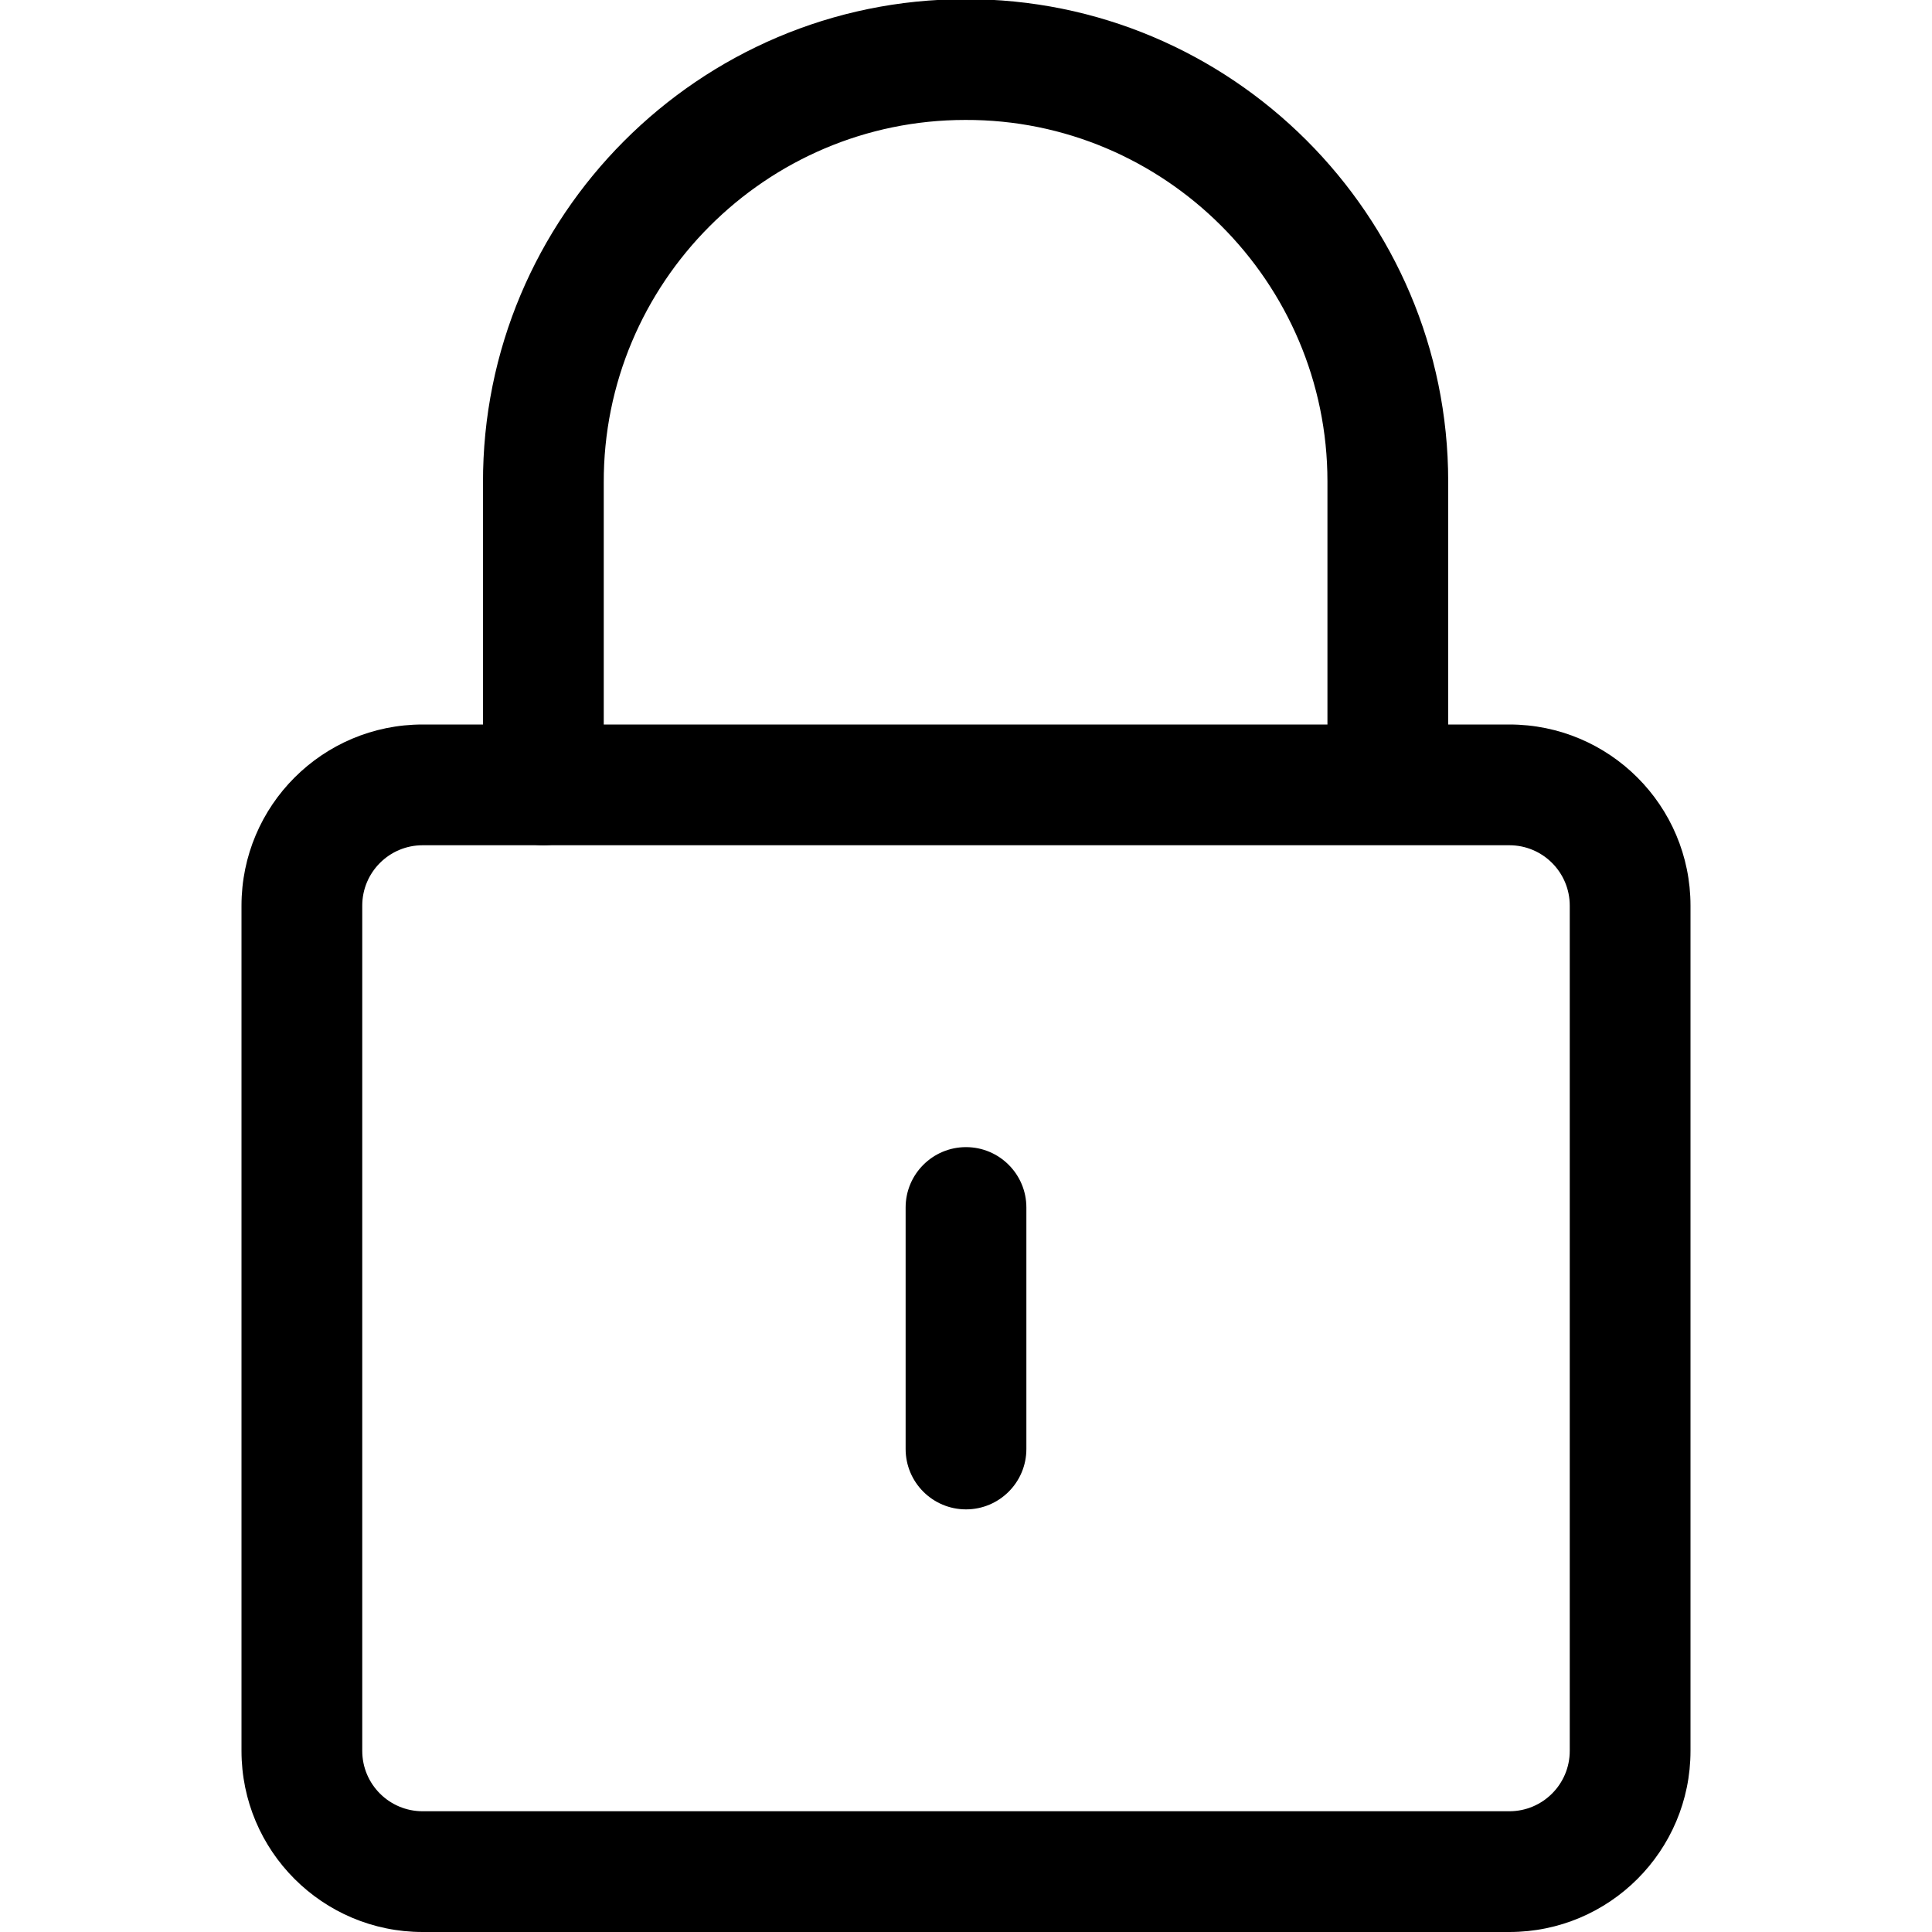
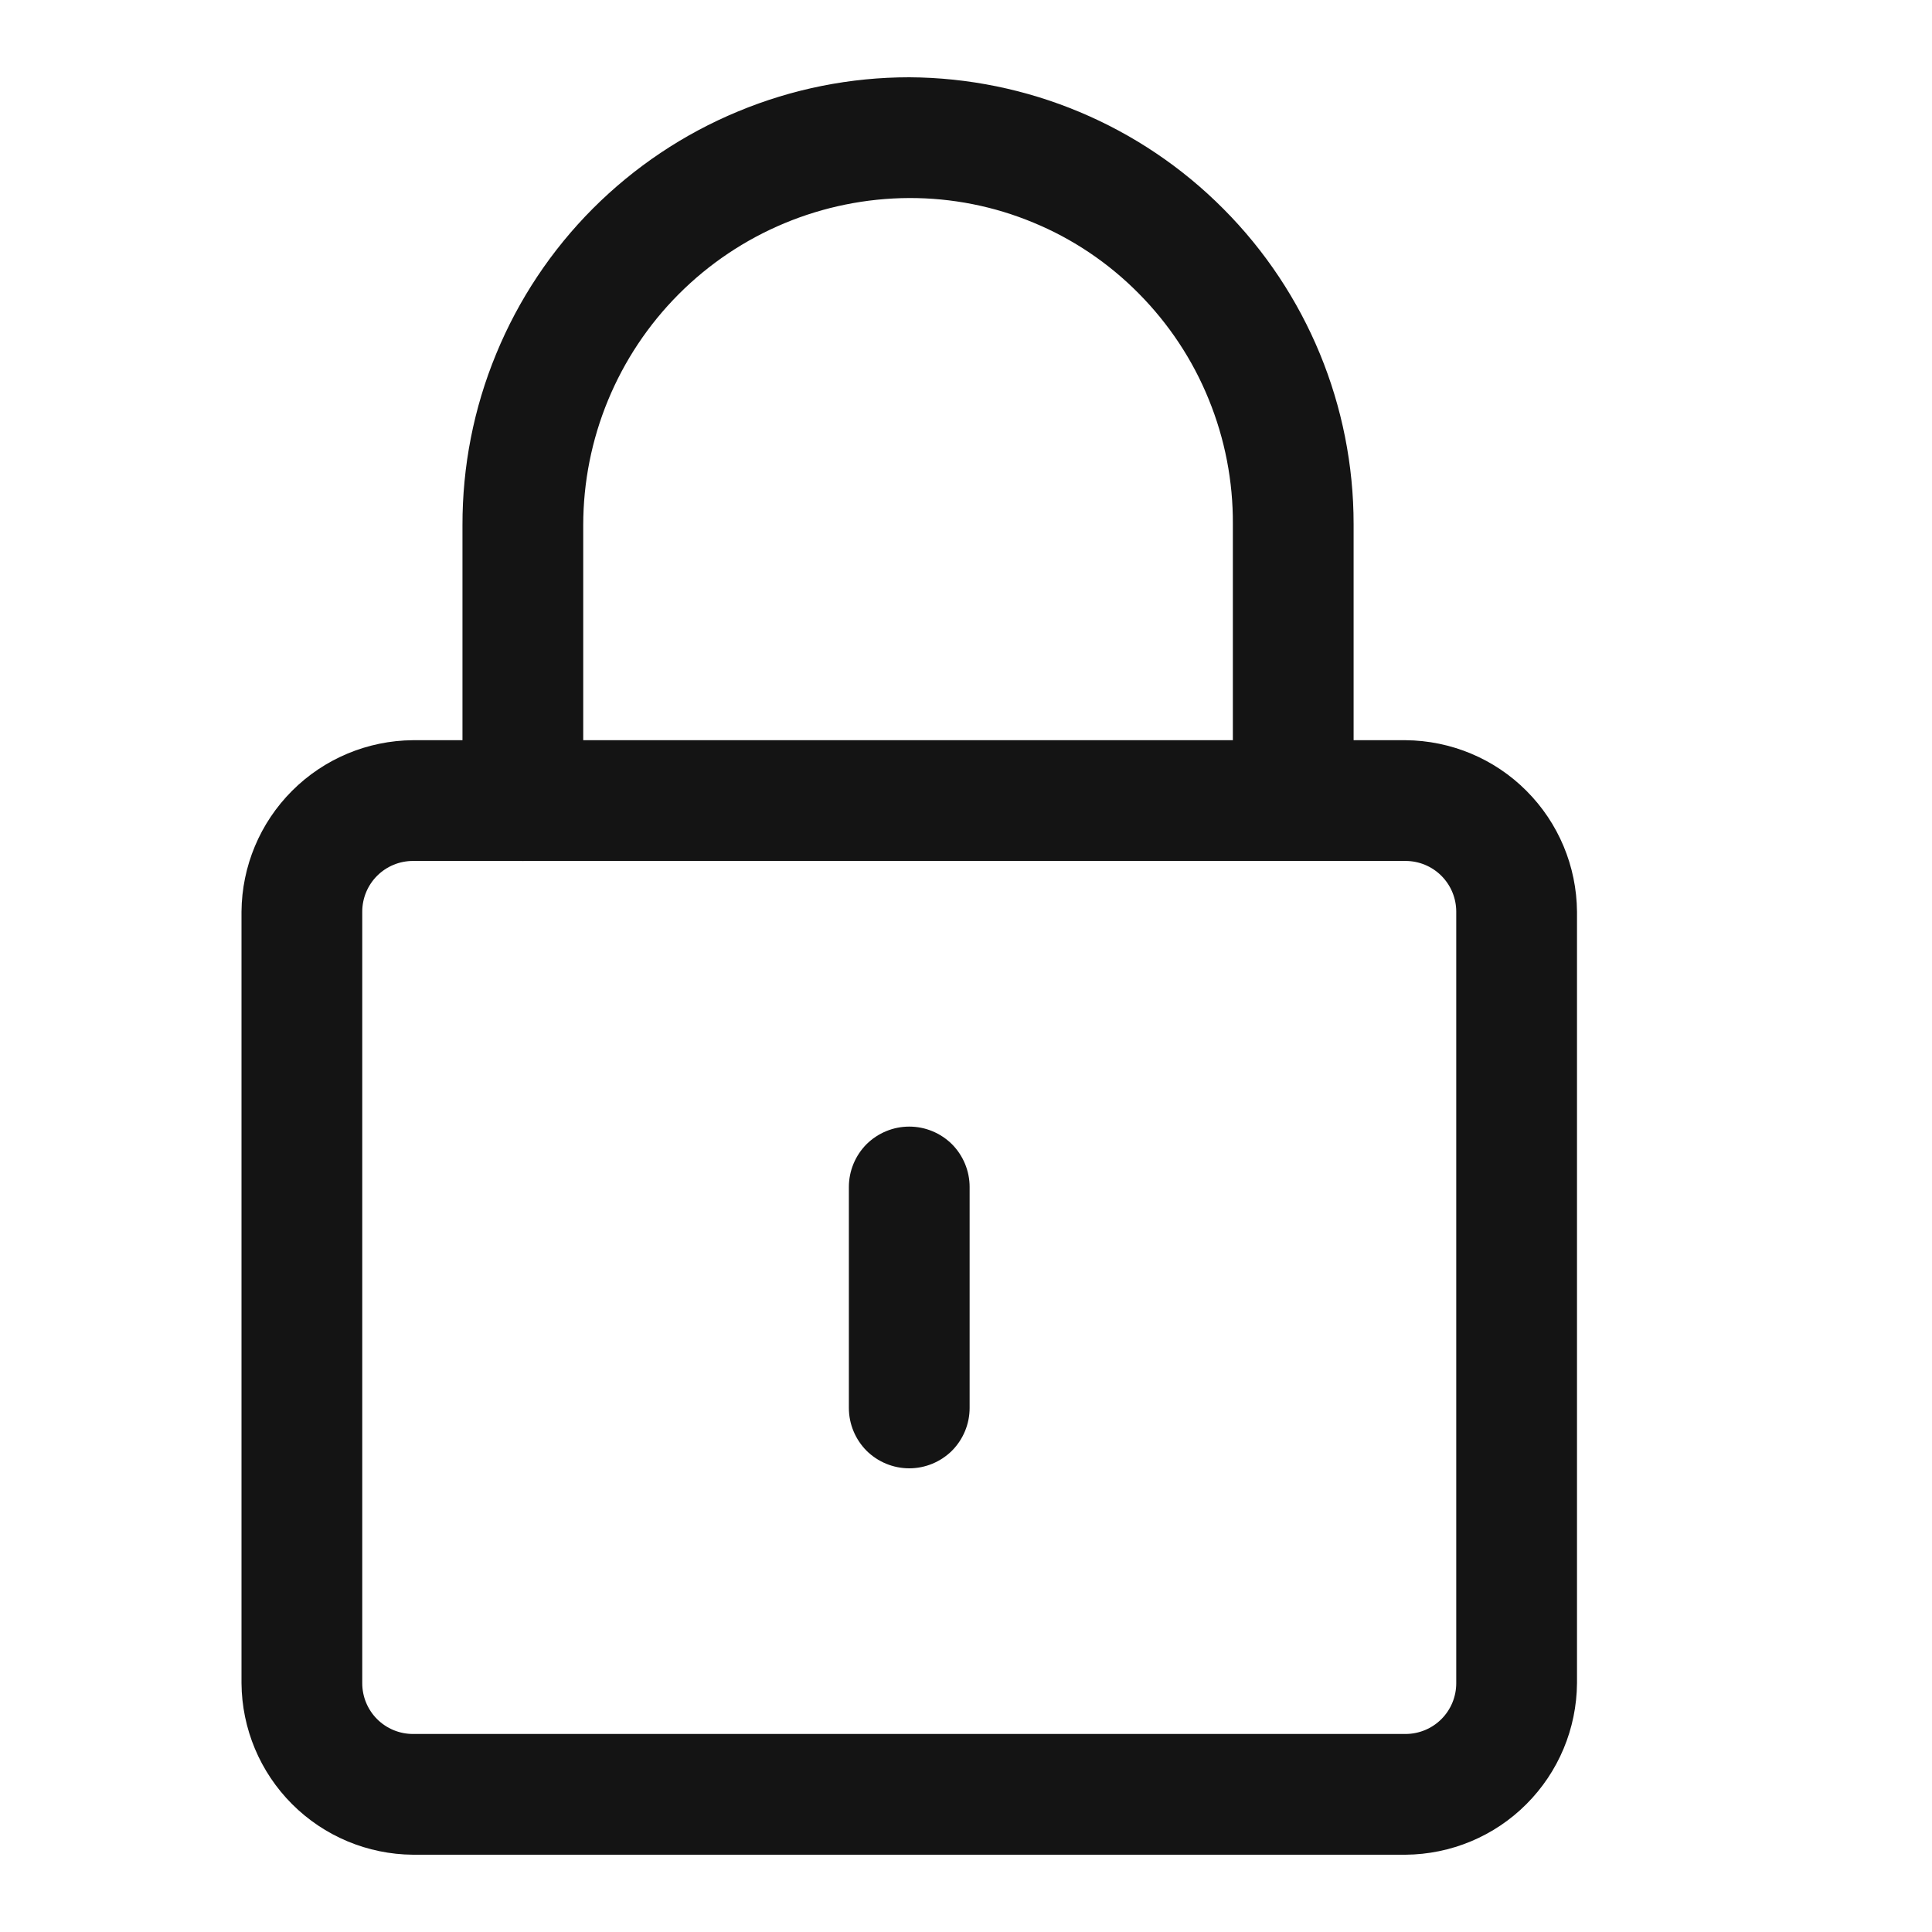
- <svg xmlns="http://www.w3.org/2000/svg" width="48" height="48" viewBox="0 0 48 48" fill="none">
-   <path fill-rule="evenodd" clip-rule="evenodd" d="M10.5 21C9.672 21 9 21.672 9 22.5V43.5C9 44.328 9.672 45 10.5 45H37.5C38.328 45 39 44.328 39 43.5V22.5C39 21.672 38.328 21 37.5 21H10.5ZM6 22.5C6 20.015 8.015 18 10.5 18H37.5C39.985 18 42 20.015 42 22.5V43.5C42 45.985 39.985 48 37.5 48H10.5C8.015 48 6 45.985 6 43.5V22.5Z" fill="black" />
-   <path fill-rule="evenodd" clip-rule="evenodd" d="M32.98 11.96C32.98 7.007 28.932 2.963 23.985 2.98L23.98 2.98C19.029 2.98 14.983 7.026 15 11.995L15 12L15 19.5C15 20.328 14.328 21 13.5 21C12.671 21 12 20.328 12 19.5V12.002C11.979 5.373 17.37 -0.019 23.977 -0.02C30.59 -0.041 35.98 5.353 35.98 11.96V19.46C35.98 20.288 35.308 20.96 34.48 20.96C33.651 20.96 32.98 20.288 32.98 19.46V11.96Z" fill="black" />
-   <path fill-rule="evenodd" clip-rule="evenodd" d="M24 28.5C24.828 28.5 25.5 29.172 25.5 30V36C25.5 36.828 24.828 37.5 24 37.5C23.172 37.5 22.5 36.828 22.5 36V30C22.5 29.172 23.172 28.5 24 28.5Z" fill="black" />
+ <svg xmlns="http://www.w3.org/2000/svg" width="16" height="16" viewBox="0 0 16 16" fill="none">
+   <path d="M11.64 15.36H3.42C3.044 15.357 2.685 15.207 2.419 14.941C2.153 14.675 2.003 14.316 2 13.94V7.55C2.003 7.174 2.153 6.815 2.419 6.549C2.685 6.283 3.044 6.133 3.42 6.13H11.64C12.016 6.133 12.376 6.283 12.641 6.549C12.907 6.815 13.057 7.174 13.06 7.55V13.94C13.057 14.316 12.907 14.675 12.641 14.941C12.376 15.207 12.016 15.357 11.64 15.36ZM3.42 7.13C3.309 7.13 3.202 7.174 3.123 7.253C3.044 7.332 3 7.439 3 7.55V13.94C3 14.051 3.044 14.158 3.123 14.237C3.202 14.316 3.309 14.36 3.42 14.36H11.64C11.751 14.36 11.858 14.316 11.937 14.237C12.016 14.158 12.06 14.051 12.06 13.94V7.55C12.06 7.439 12.016 7.332 11.937 7.253C11.858 7.174 11.751 7.13 11.64 7.13H3.42Z" fill="#141414" />
+   <path d="M4.33 7.13C4.197 7.13 4.07 7.077 3.976 6.984C3.883 6.89 3.83 6.763 3.83 6.63V4.35C3.829 3.863 3.923 3.381 4.109 2.931C4.294 2.481 4.566 2.072 4.91 1.727C5.254 1.383 5.662 1.109 6.112 0.923C6.561 0.736 7.043 0.64 7.53 0.64C8.508 0.645 9.444 1.037 10.133 1.731C10.823 2.424 11.21 3.362 11.21 4.34V6.62C11.21 6.753 11.157 6.88 11.064 6.974C10.97 7.067 10.843 7.12 10.71 7.12C10.577 7.12 10.45 7.067 10.356 6.974C10.263 6.88 10.21 6.753 10.21 6.62V4.34C10.212 3.986 10.144 3.635 10.01 3.307C9.877 2.979 9.679 2.681 9.43 2.43C9.182 2.179 8.886 1.979 8.559 1.844C8.233 1.708 7.883 1.639 7.53 1.64C6.813 1.643 6.126 1.929 5.62 2.437C5.114 2.945 4.83 3.633 4.83 4.35V6.63C4.83 6.763 4.777 6.89 4.684 6.984C4.59 7.077 4.463 7.13 4.33 7.13Z" fill="#141414" />
+   <path d="M7.53 12.16C7.397 12.16 7.27 12.107 7.176 12.014C7.083 11.92 7.03 11.793 7.03 11.66V9.83C7.03 9.697 7.083 9.57 7.176 9.476C7.27 9.383 7.397 9.33 7.53 9.33C7.663 9.33 7.79 9.383 7.884 9.476C7.977 9.57 8.03 9.697 8.03 9.83V11.66C8.03 11.793 7.977 11.92 7.884 12.014C7.79 12.107 7.663 12.16 7.53 12.16Z" fill="#141414" />
</svg>
